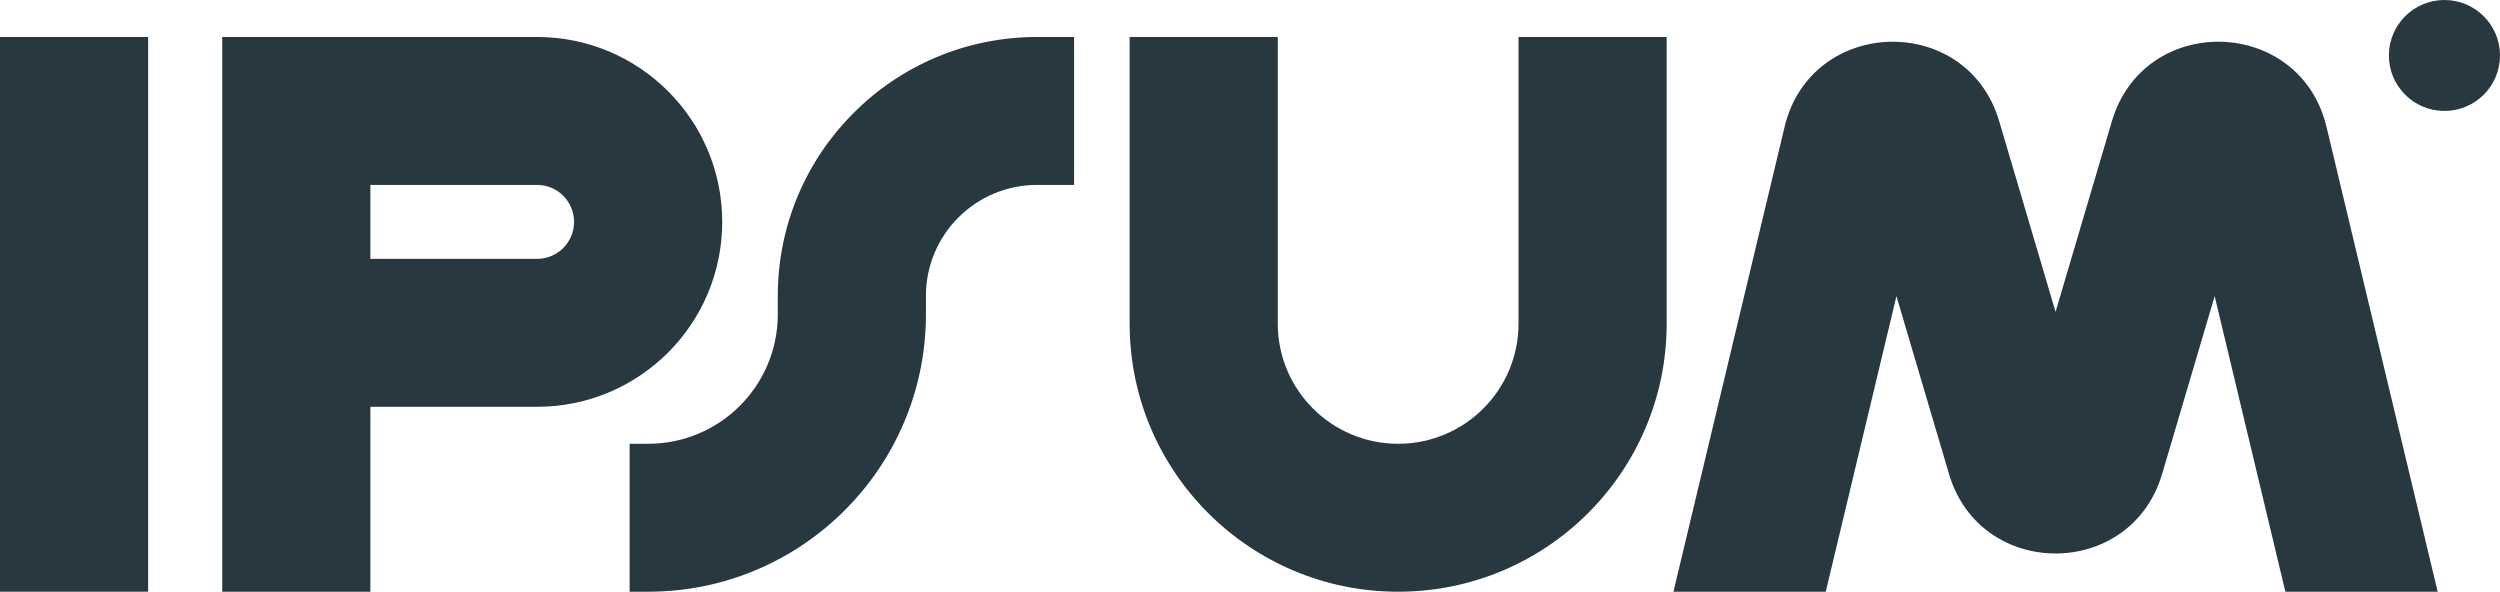
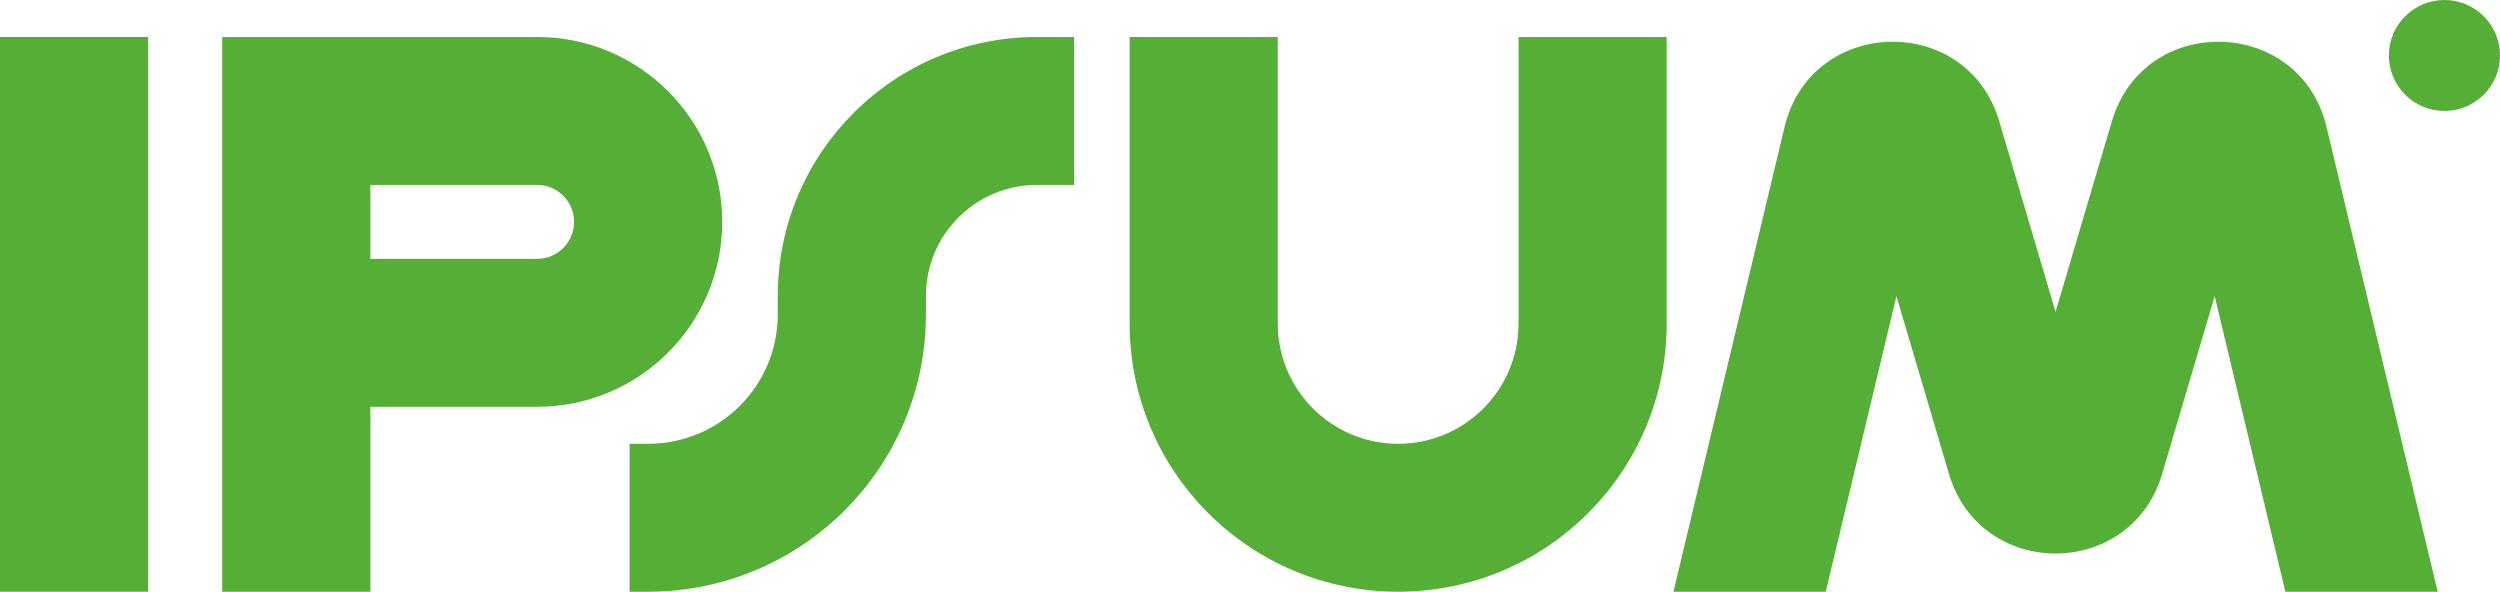
<svg xmlns="http://www.w3.org/2000/svg" width="169" height="40" viewBox="0 0 169 40" fill="none">
-   <path fill-rule="evenodd" clip-rule="evenodd" d="M10.015 2.5V40H0V2.5H10.015Z" fill="#283841" />
-   <path fill-rule="evenodd" clip-rule="evenodd" d="M15.022 2.5H36.304C43.218 2.5 48.822 8.096 48.822 15C48.822 21.904 43.218 27.5 36.304 27.5H25.037V40H15.022V2.5ZM25.037 17.5H36.304C37.687 17.5 38.807 16.381 38.807 15C38.807 13.619 37.687 12.5 36.304 12.5H25.037V17.5Z" fill="#283841" />
-   <path fill-rule="evenodd" clip-rule="evenodd" d="M86.378 2.5V21.875C86.378 26.362 90.021 30 94.515 30C99.009 30 102.652 26.362 102.652 21.875V2.5H112.667V21.875C112.667 31.885 104.54 40 94.515 40C84.49 40 76.363 31.885 76.363 21.875V2.5H86.378Z" fill="#283841" />
-   <path fill-rule="evenodd" clip-rule="evenodd" d="M52.578 20C52.578 10.335 60.424 2.5 70.104 2.5H72.607V12.5H70.104C65.955 12.5 62.593 15.858 62.593 20V21.25C62.593 31.605 54.185 40 43.815 40H42.563V30H43.815C48.654 30 52.578 26.082 52.578 21.25V20Z" fill="#283841" />
-   <path d="M169 3.75C169 5.821 167.319 7.5 165.244 7.5C163.17 7.5 161.489 5.821 161.489 3.75C161.489 1.679 163.17 0 165.244 0C167.319 0 169 1.679 169 3.75Z" fill="#283841" />
-   <path d="M123.42 40L128.199 20.018L131.752 32.039C133.87 39.209 144.041 39.209 146.16 32.039L149.712 20.018L154.491 40H164.787L157.273 8.579C155.486 1.107 144.941 0.831 142.763 8.199L138.956 21.083L135.148 8.199C132.971 0.831 122.425 1.107 120.638 8.579L113.124 40H123.42Z" fill="#283841" />
+   <path fill-rule="evenodd" clip-rule="evenodd" d="M10.015 2.5V40H0V2.5H10.015Z" fill="#55AE36" />
+   <path fill-rule="evenodd" clip-rule="evenodd" d="M15.022 2.5H36.304C43.218 2.5 48.822 8.096 48.822 15C48.822 21.904 43.218 27.5 36.304 27.5H25.037V40H15.022V2.5ZM25.037 17.5H36.304C37.687 17.5 38.807 16.381 38.807 15C38.807 13.619 37.687 12.5 36.304 12.5H25.037V17.5Z" fill="#55AE36" />
+   <path fill-rule="evenodd" clip-rule="evenodd" d="M86.378 2.5V21.875C86.378 26.362 90.021 30 94.515 30C99.009 30 102.652 26.362 102.652 21.875V2.5H112.667V21.875C112.667 31.885 104.54 40 94.515 40C84.49 40 76.363 31.885 76.363 21.875V2.5H86.378Z" fill="#55AE36" />
+   <path fill-rule="evenodd" clip-rule="evenodd" d="M52.578 20C52.578 10.335 60.424 2.5 70.104 2.5H72.607V12.5H70.104C65.955 12.5 62.593 15.858 62.593 20V21.25C62.593 31.605 54.185 40 43.815 40H42.563V30H43.815C48.654 30 52.578 26.082 52.578 21.25V20Z" fill="#55AE36" />
+   <path d="M169 3.75C169 5.821 167.319 7.5 165.244 7.5C163.17 7.5 161.489 5.821 161.489 3.75C161.489 1.679 163.17 0 165.244 0C167.319 0 169 1.679 169 3.75Z" fill="#55AE36" />
+   <path d="M123.42 40L128.199 20.018L131.752 32.039C133.87 39.209 144.041 39.209 146.16 32.039L149.712 20.018L154.491 40H164.787L157.273 8.579C155.486 1.107 144.941 0.831 142.763 8.199L138.956 21.083L135.148 8.199C132.971 0.831 122.425 1.107 120.638 8.579L113.124 40H123.42Z" fill="#55AE36" />
</svg>
